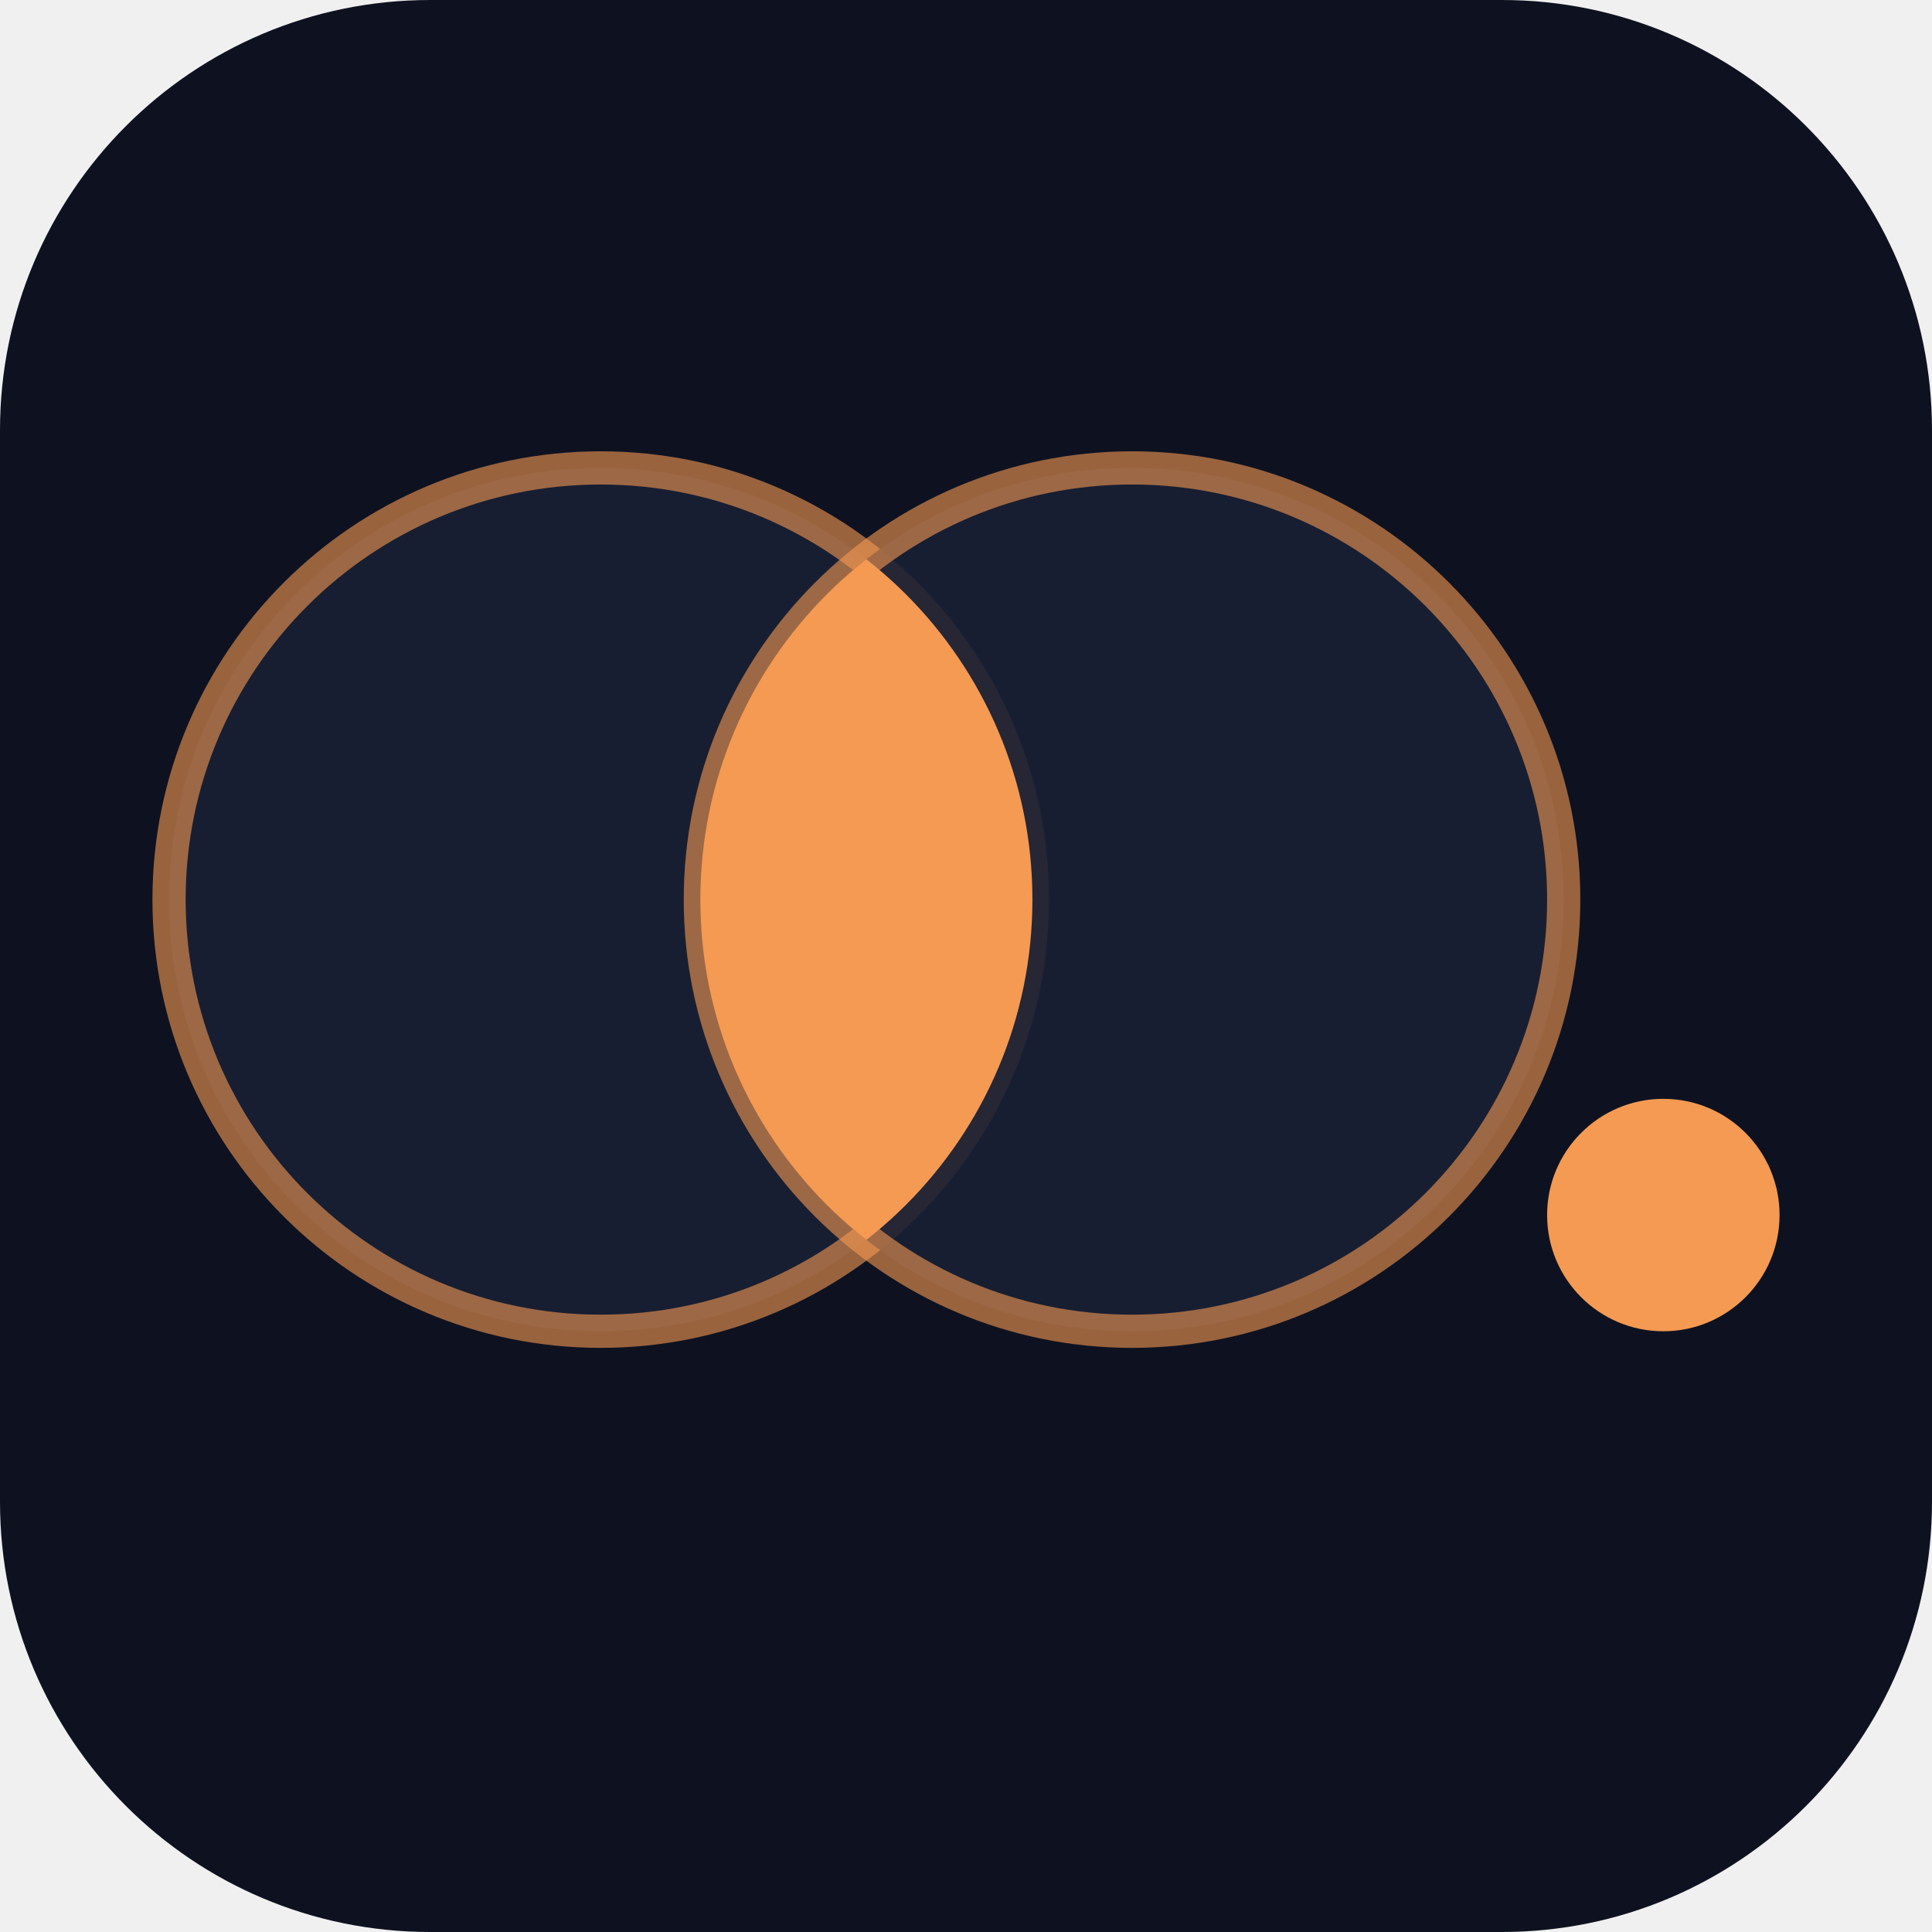
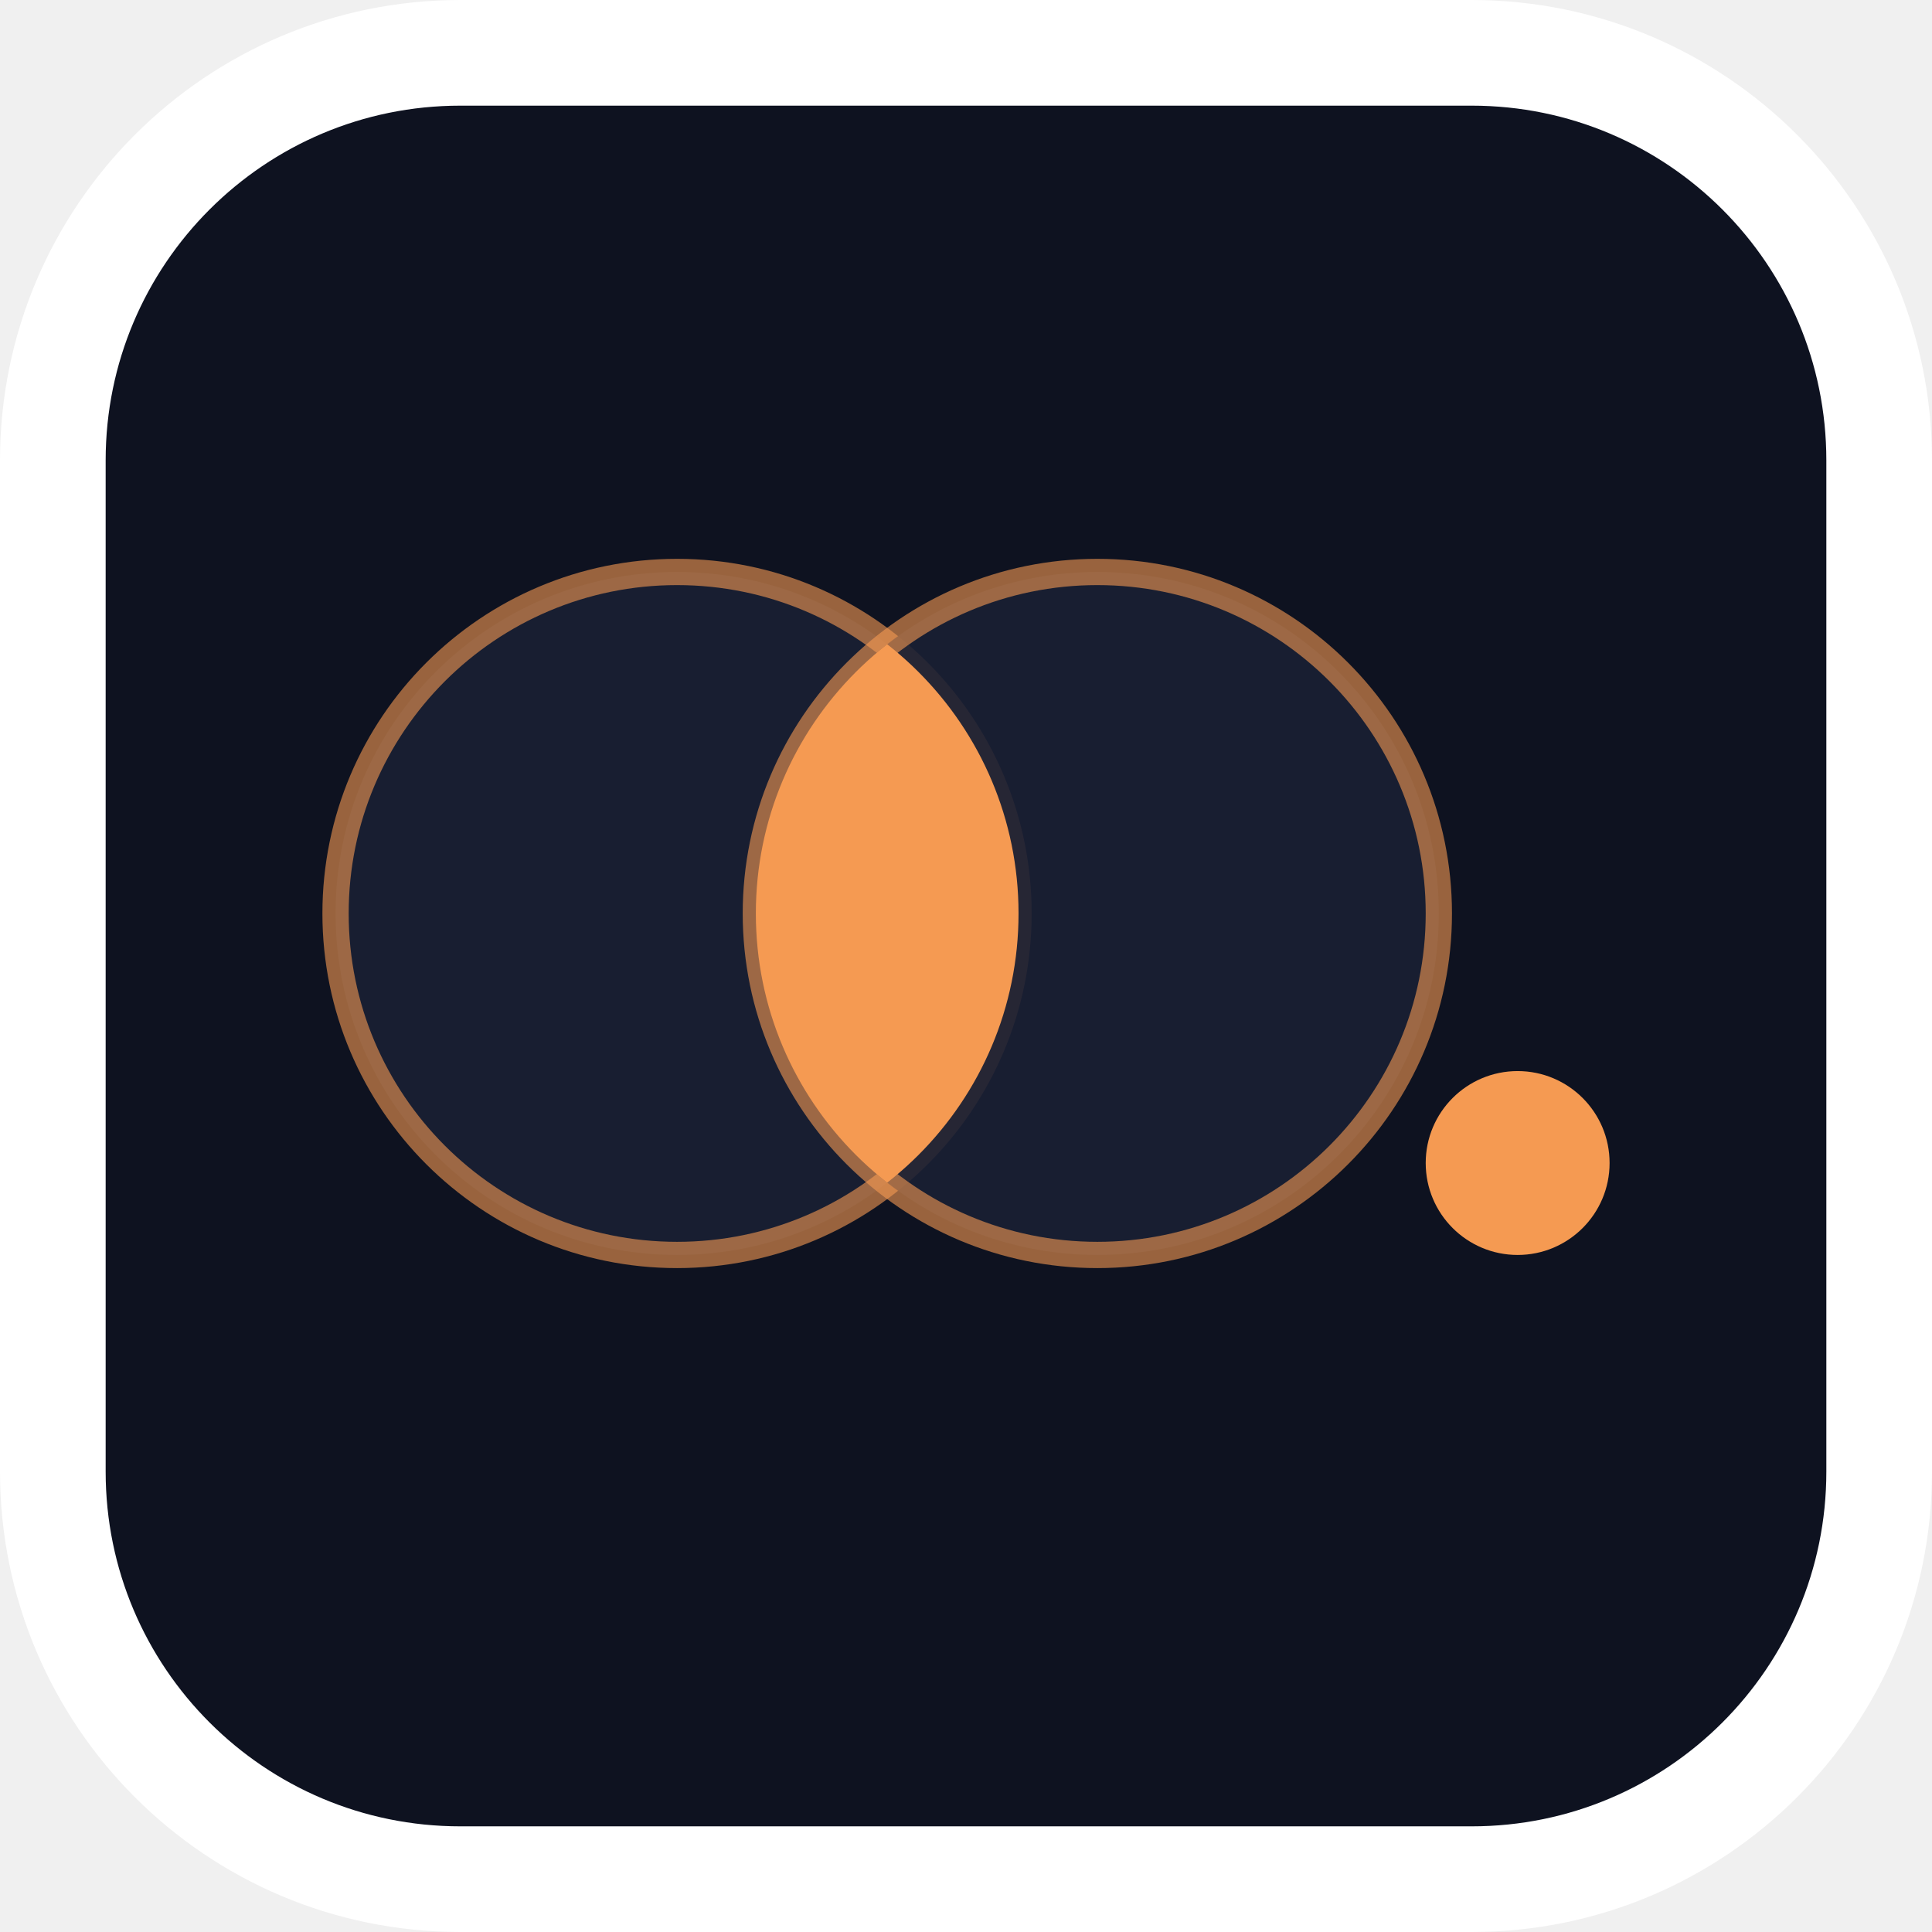
- <svg xmlns="http://www.w3.org/2000/svg" viewBox="0 0 1024 1024" role="img" aria-label="ELUM Write app icon">
-   <rect width="1024" height="1024" rx="228" fill="#0E1220" />
-   <g transform="translate(-16 -16) scale(8.8)">
+ <svg xmlns="http://www.w3.org/2000/svg" viewBox="0 0 1024 1024" role="img" aria-label="ELUM Write">
+   <rect x="28" y="28" width="968" height="968" rx="216" fill="#0E1220" stroke="#FFFFFF" stroke-width="56" />
+   <svg x="150" y="150" width="724" height="724" viewBox="8 8 104 104">
    <defs>
-       <clipPath id="wic0">
+       <clipPath id="fav-wrc0">
        <circle cx="38" cy="56" r="26" />
      </clipPath>
    </defs>
    <circle cx="38" cy="56" r="26" fill="#1A2033" fill-opacity=".9" stroke="#F59A52" stroke-opacity=".6" stroke-width="2" />
    <circle cx="70" cy="56" r="26" fill="#1A2033" fill-opacity=".9" stroke="#F59A52" stroke-opacity=".6" stroke-width="2" />
-     <circle cx="70" cy="56" r="26" fill="#F59A52" clip-path="url(#wic0)" />
+     <circle cx="70" cy="56" r="26" fill="#F59A52" clip-path="url(#fav-wrc0)" />
    <circle cx="102" cy="75" r="7" fill="#F59A52" />
-   </g>
+   </svg>
</svg>
